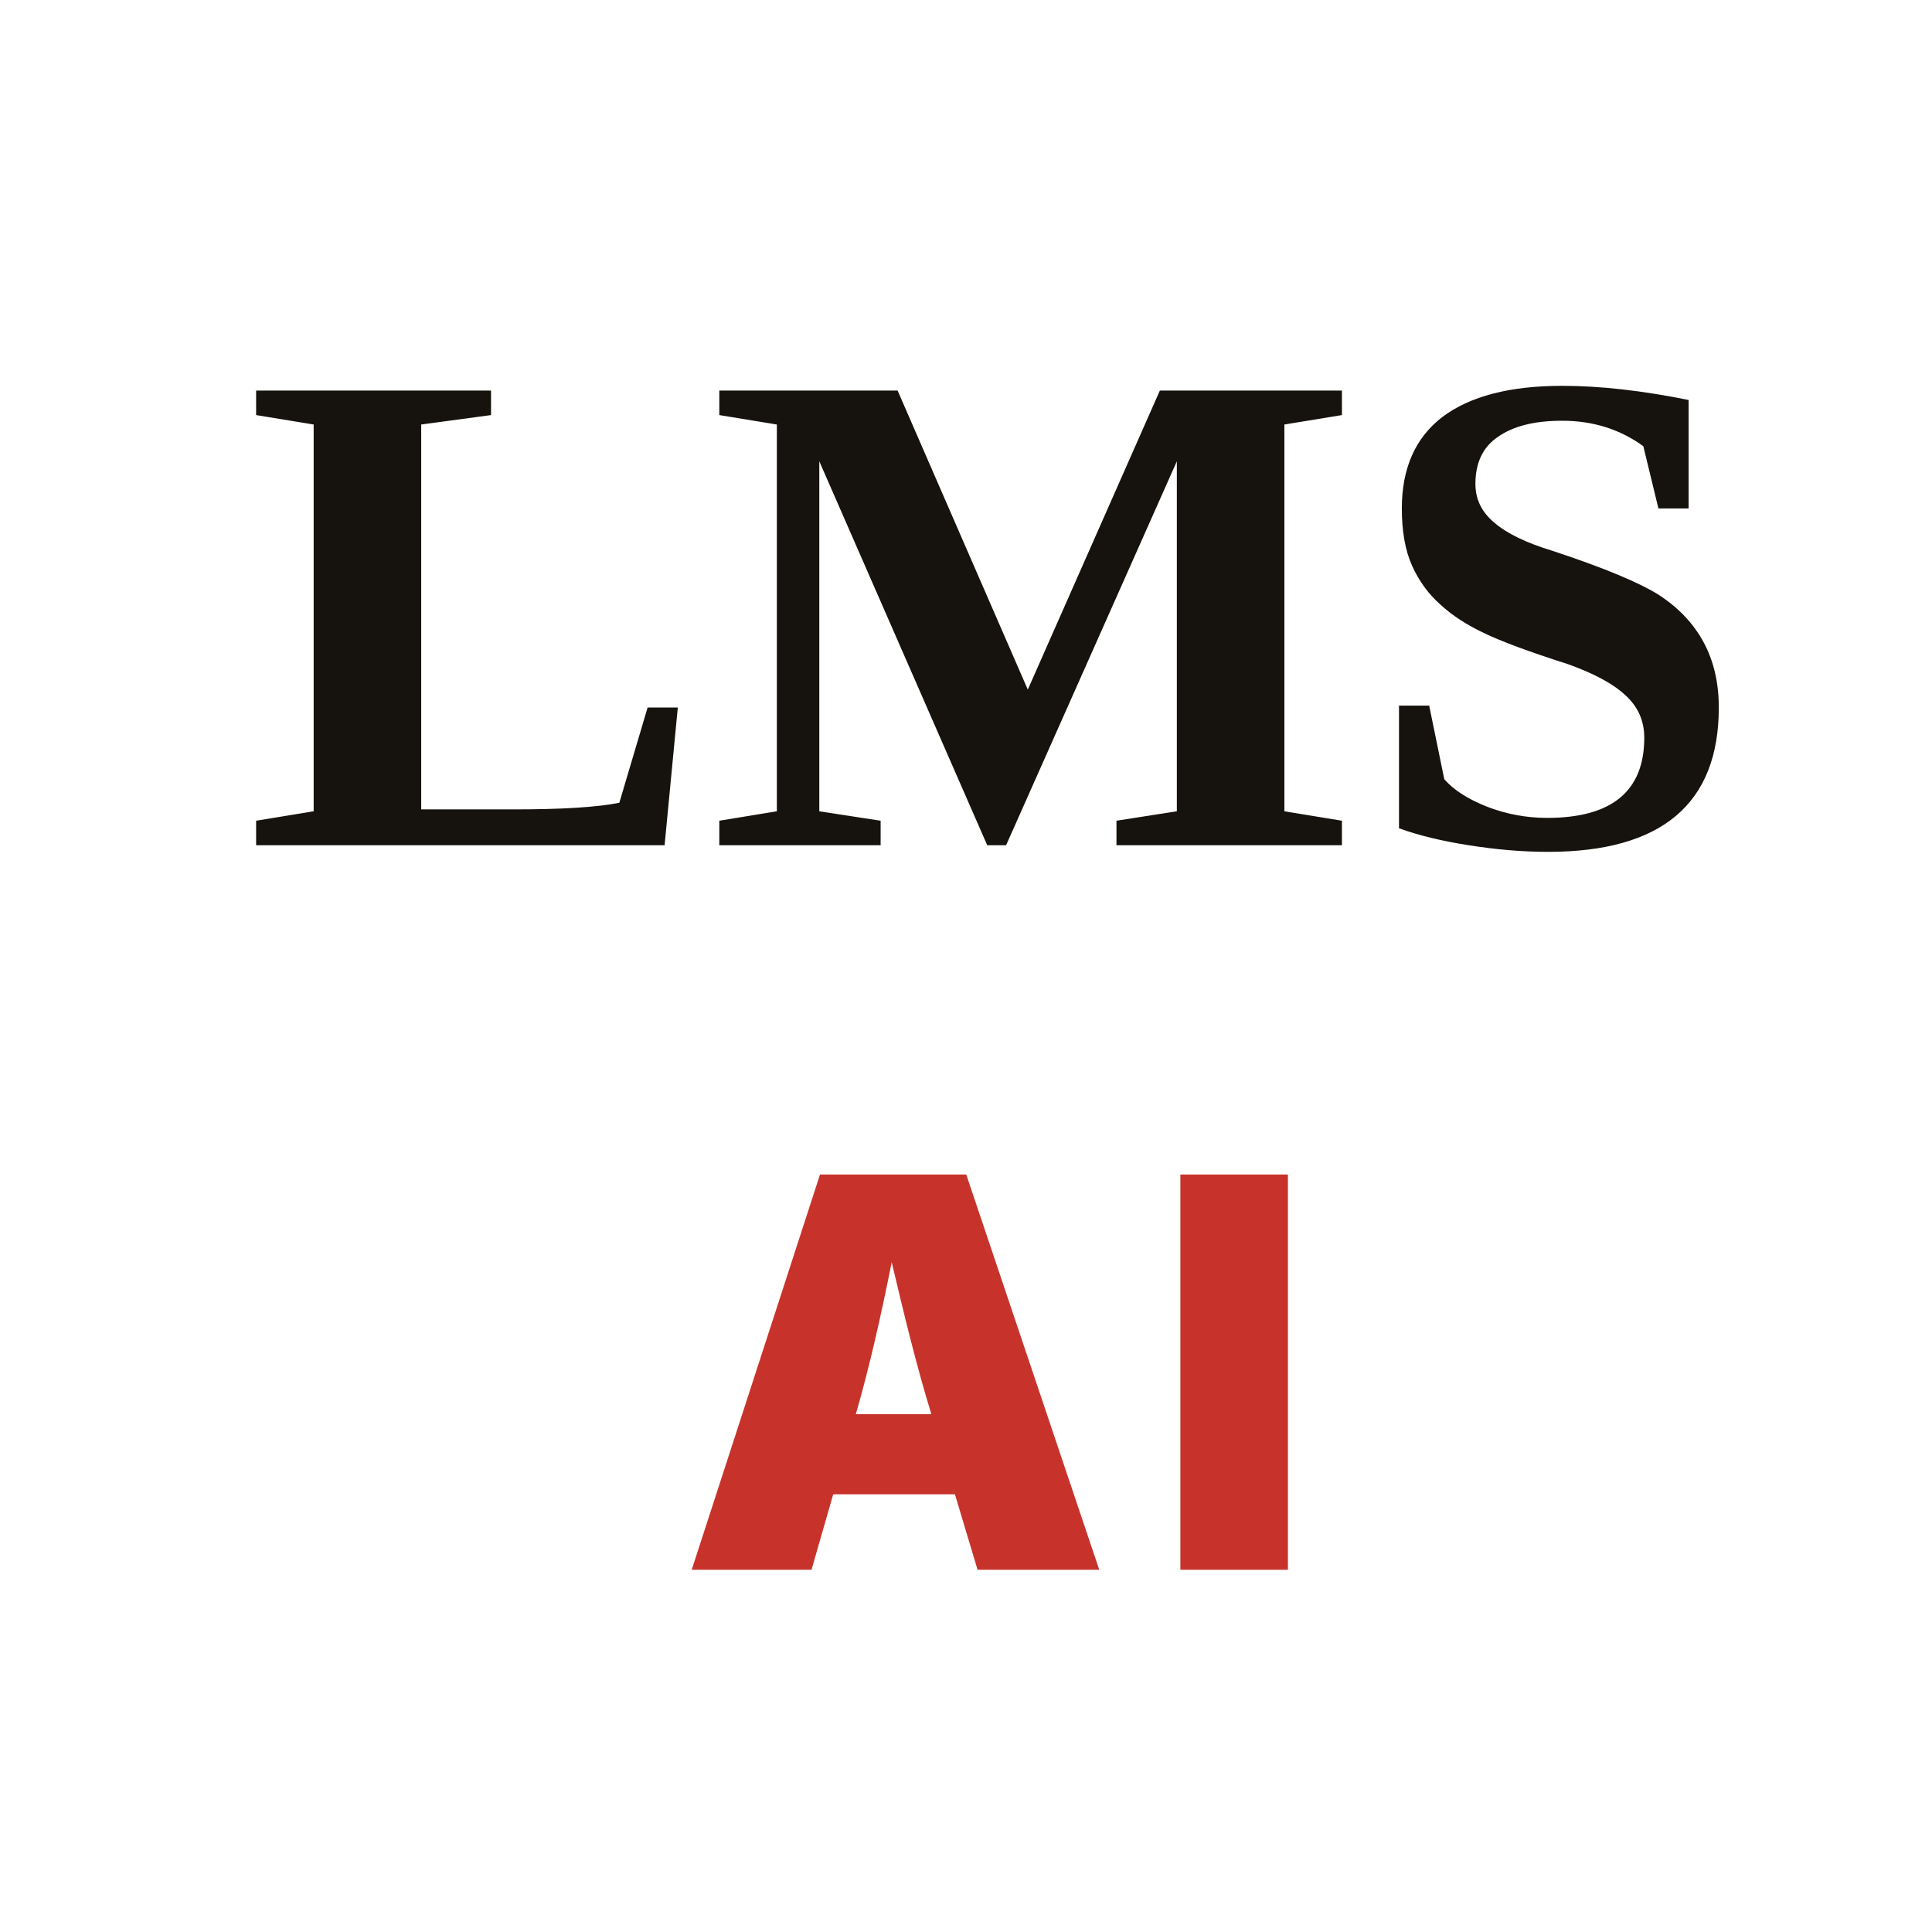
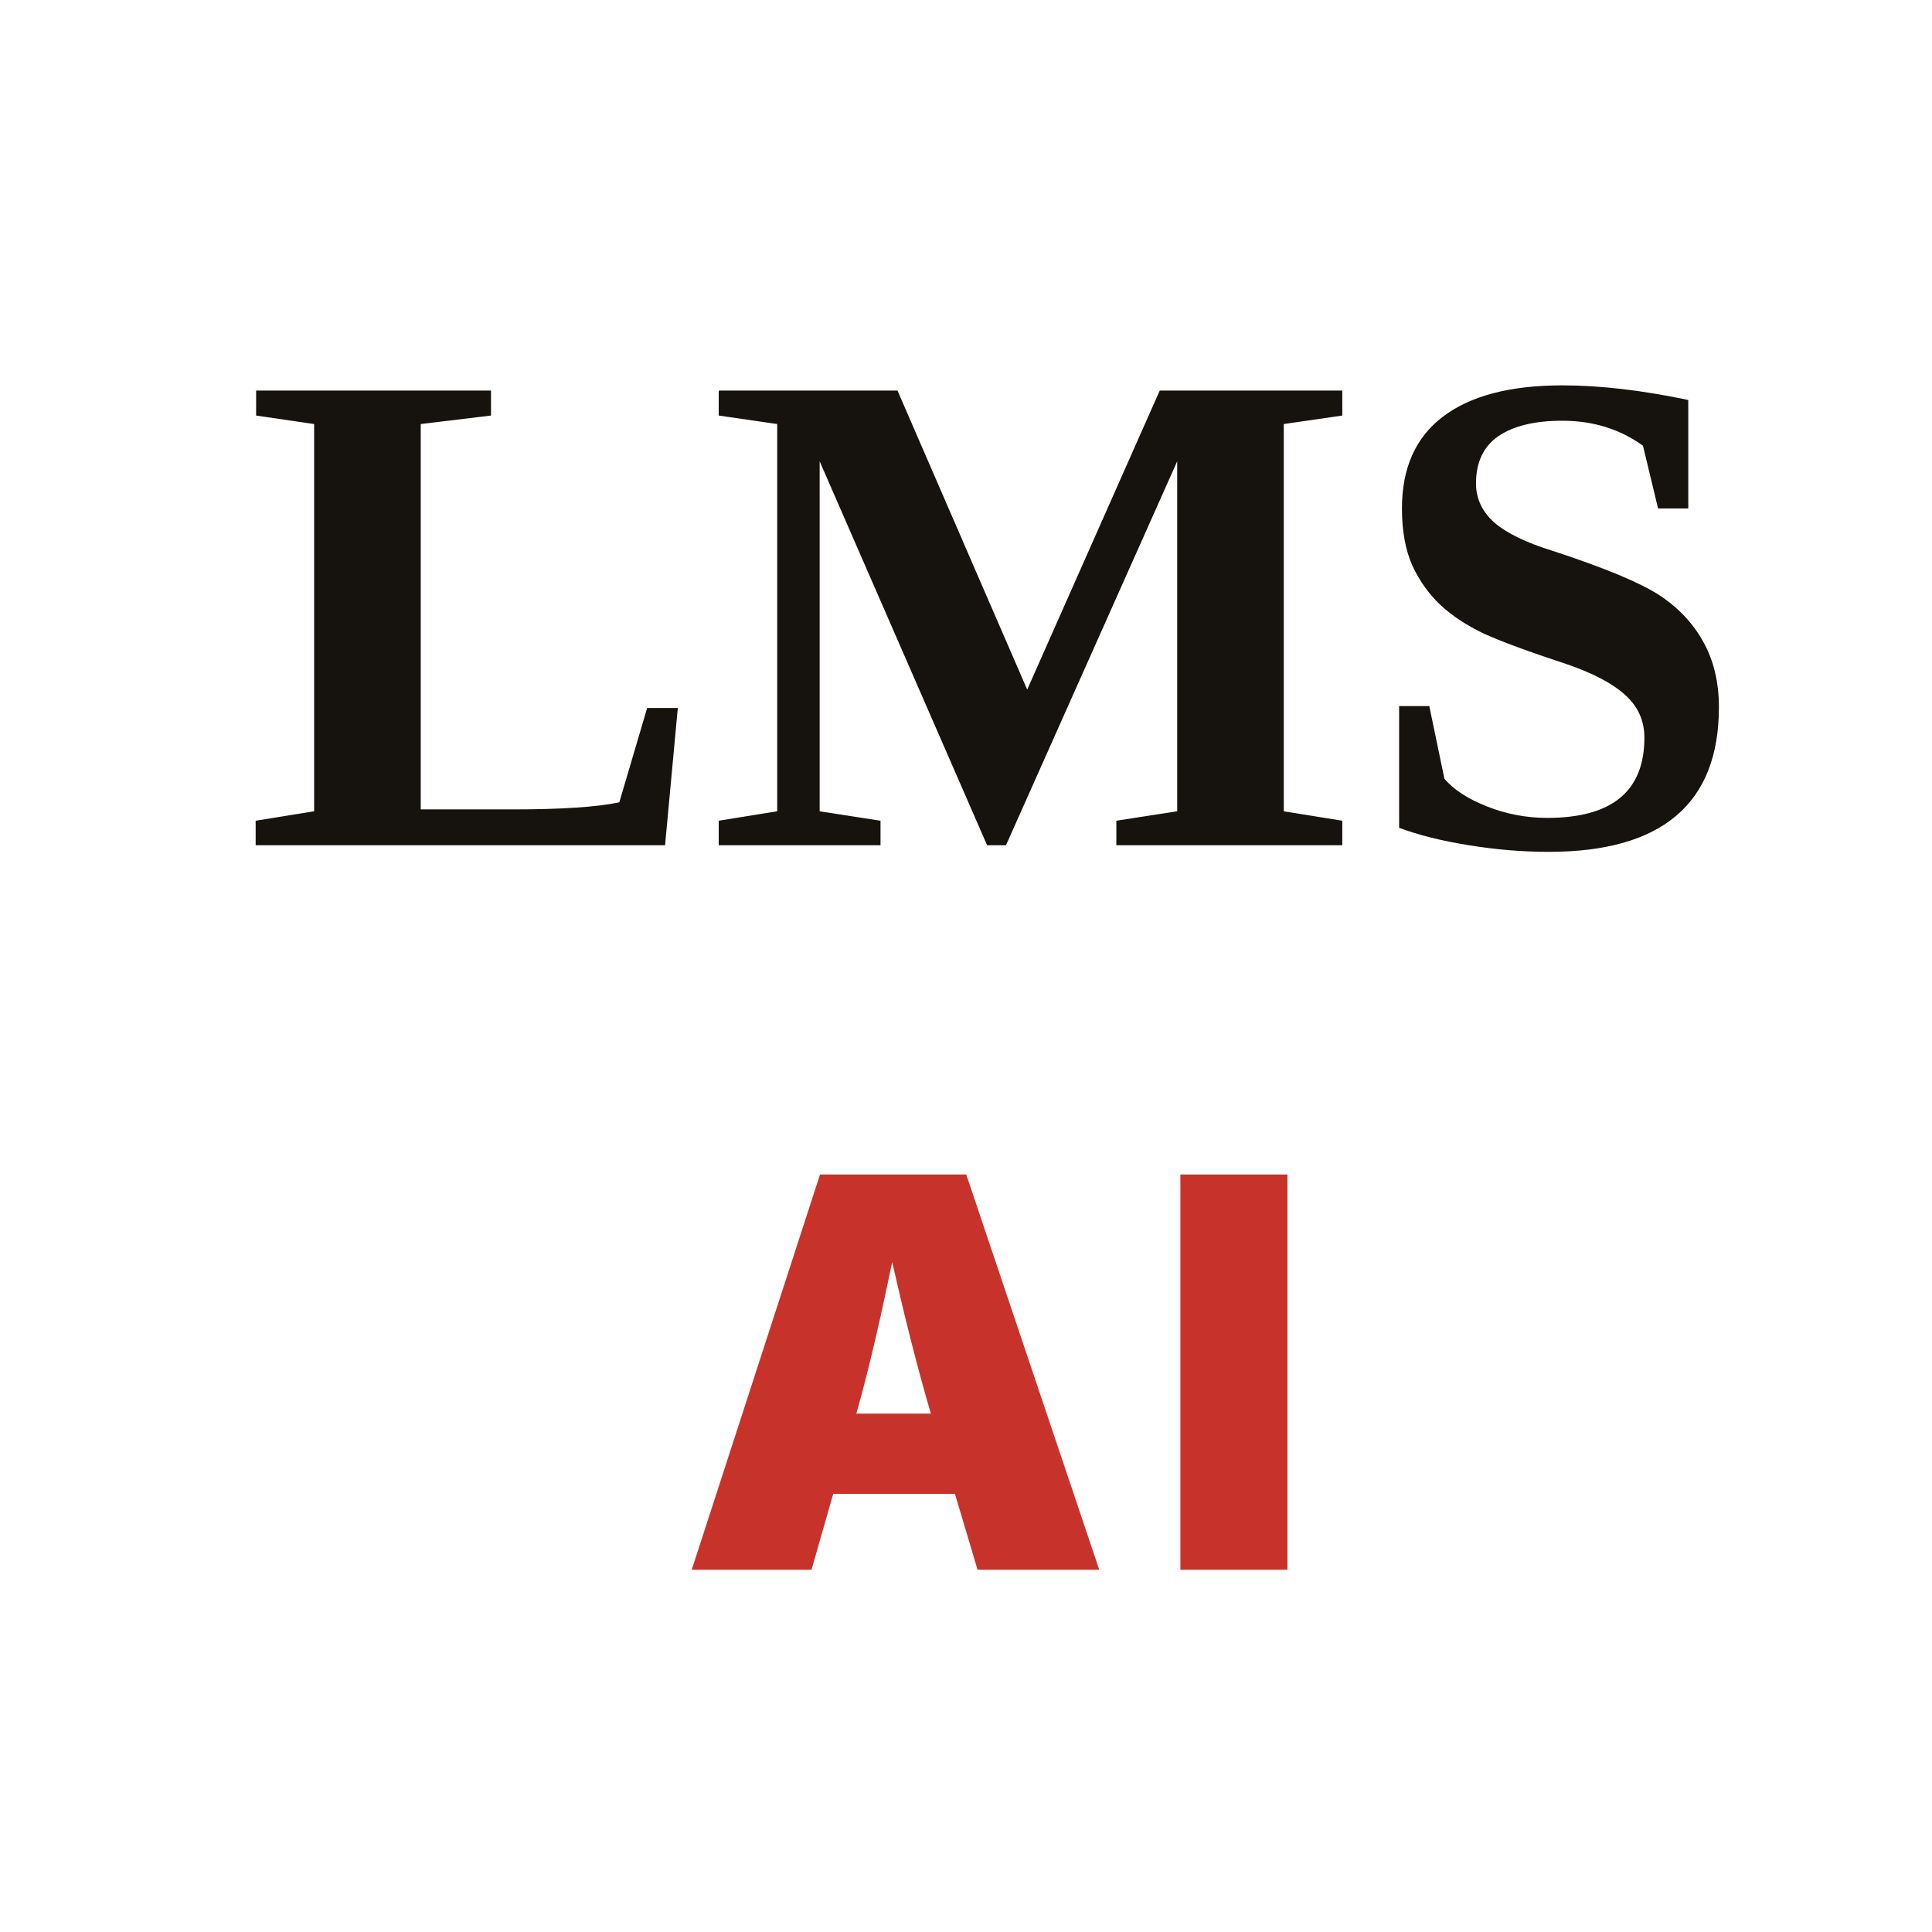
- <svg xmlns="http://www.w3.org/2000/svg" viewBox="0 0 32 32" width="32" height="32">
+ <svg xmlns="http://www.w3.org/2000/svg" viewBox="0 0 64 64" width="64" height="64">
  <defs>
    <style>
      .text-lms {
        font-family: 'Fraunces', 'Times New Roman', Georgia, serif;
-         font-size: 11.5px;
+         font-size: 23px;
        font-weight: 900;
        fill: #16130E; /* Dark ink for light mode */
      }
      .text-ai {
        font-family: 'Plus Jakarta Sans', -apple-system, sans-serif;
-         font-size: 9px;
+         font-size: 18px;
        font-weight: 900;
        fill: #C7332B; /* Vermilion for light mode */
        letter-spacing: 0.08em;
      }
      @media (prefers-color-scheme: dark) {
        .text-lms {
          fill: #F5EFE6; /* Light cream for dark mode */
        }
        .text-ai {
          fill: #E2C36F; /* Gold for dark mode */
        }
      }
    </style>
  </defs>
-   <text x="16.5" y="14" text-anchor="middle" class="text-lms">LMS</text>
-   <text x="16.5" y="26" text-anchor="middle" class="text-ai">AI</text>
+   <text x="33" y="28" text-anchor="middle" class="text-lms">LMS</text>
+   <text x="33" y="52" text-anchor="middle" class="text-ai">AI</text>
</svg>
